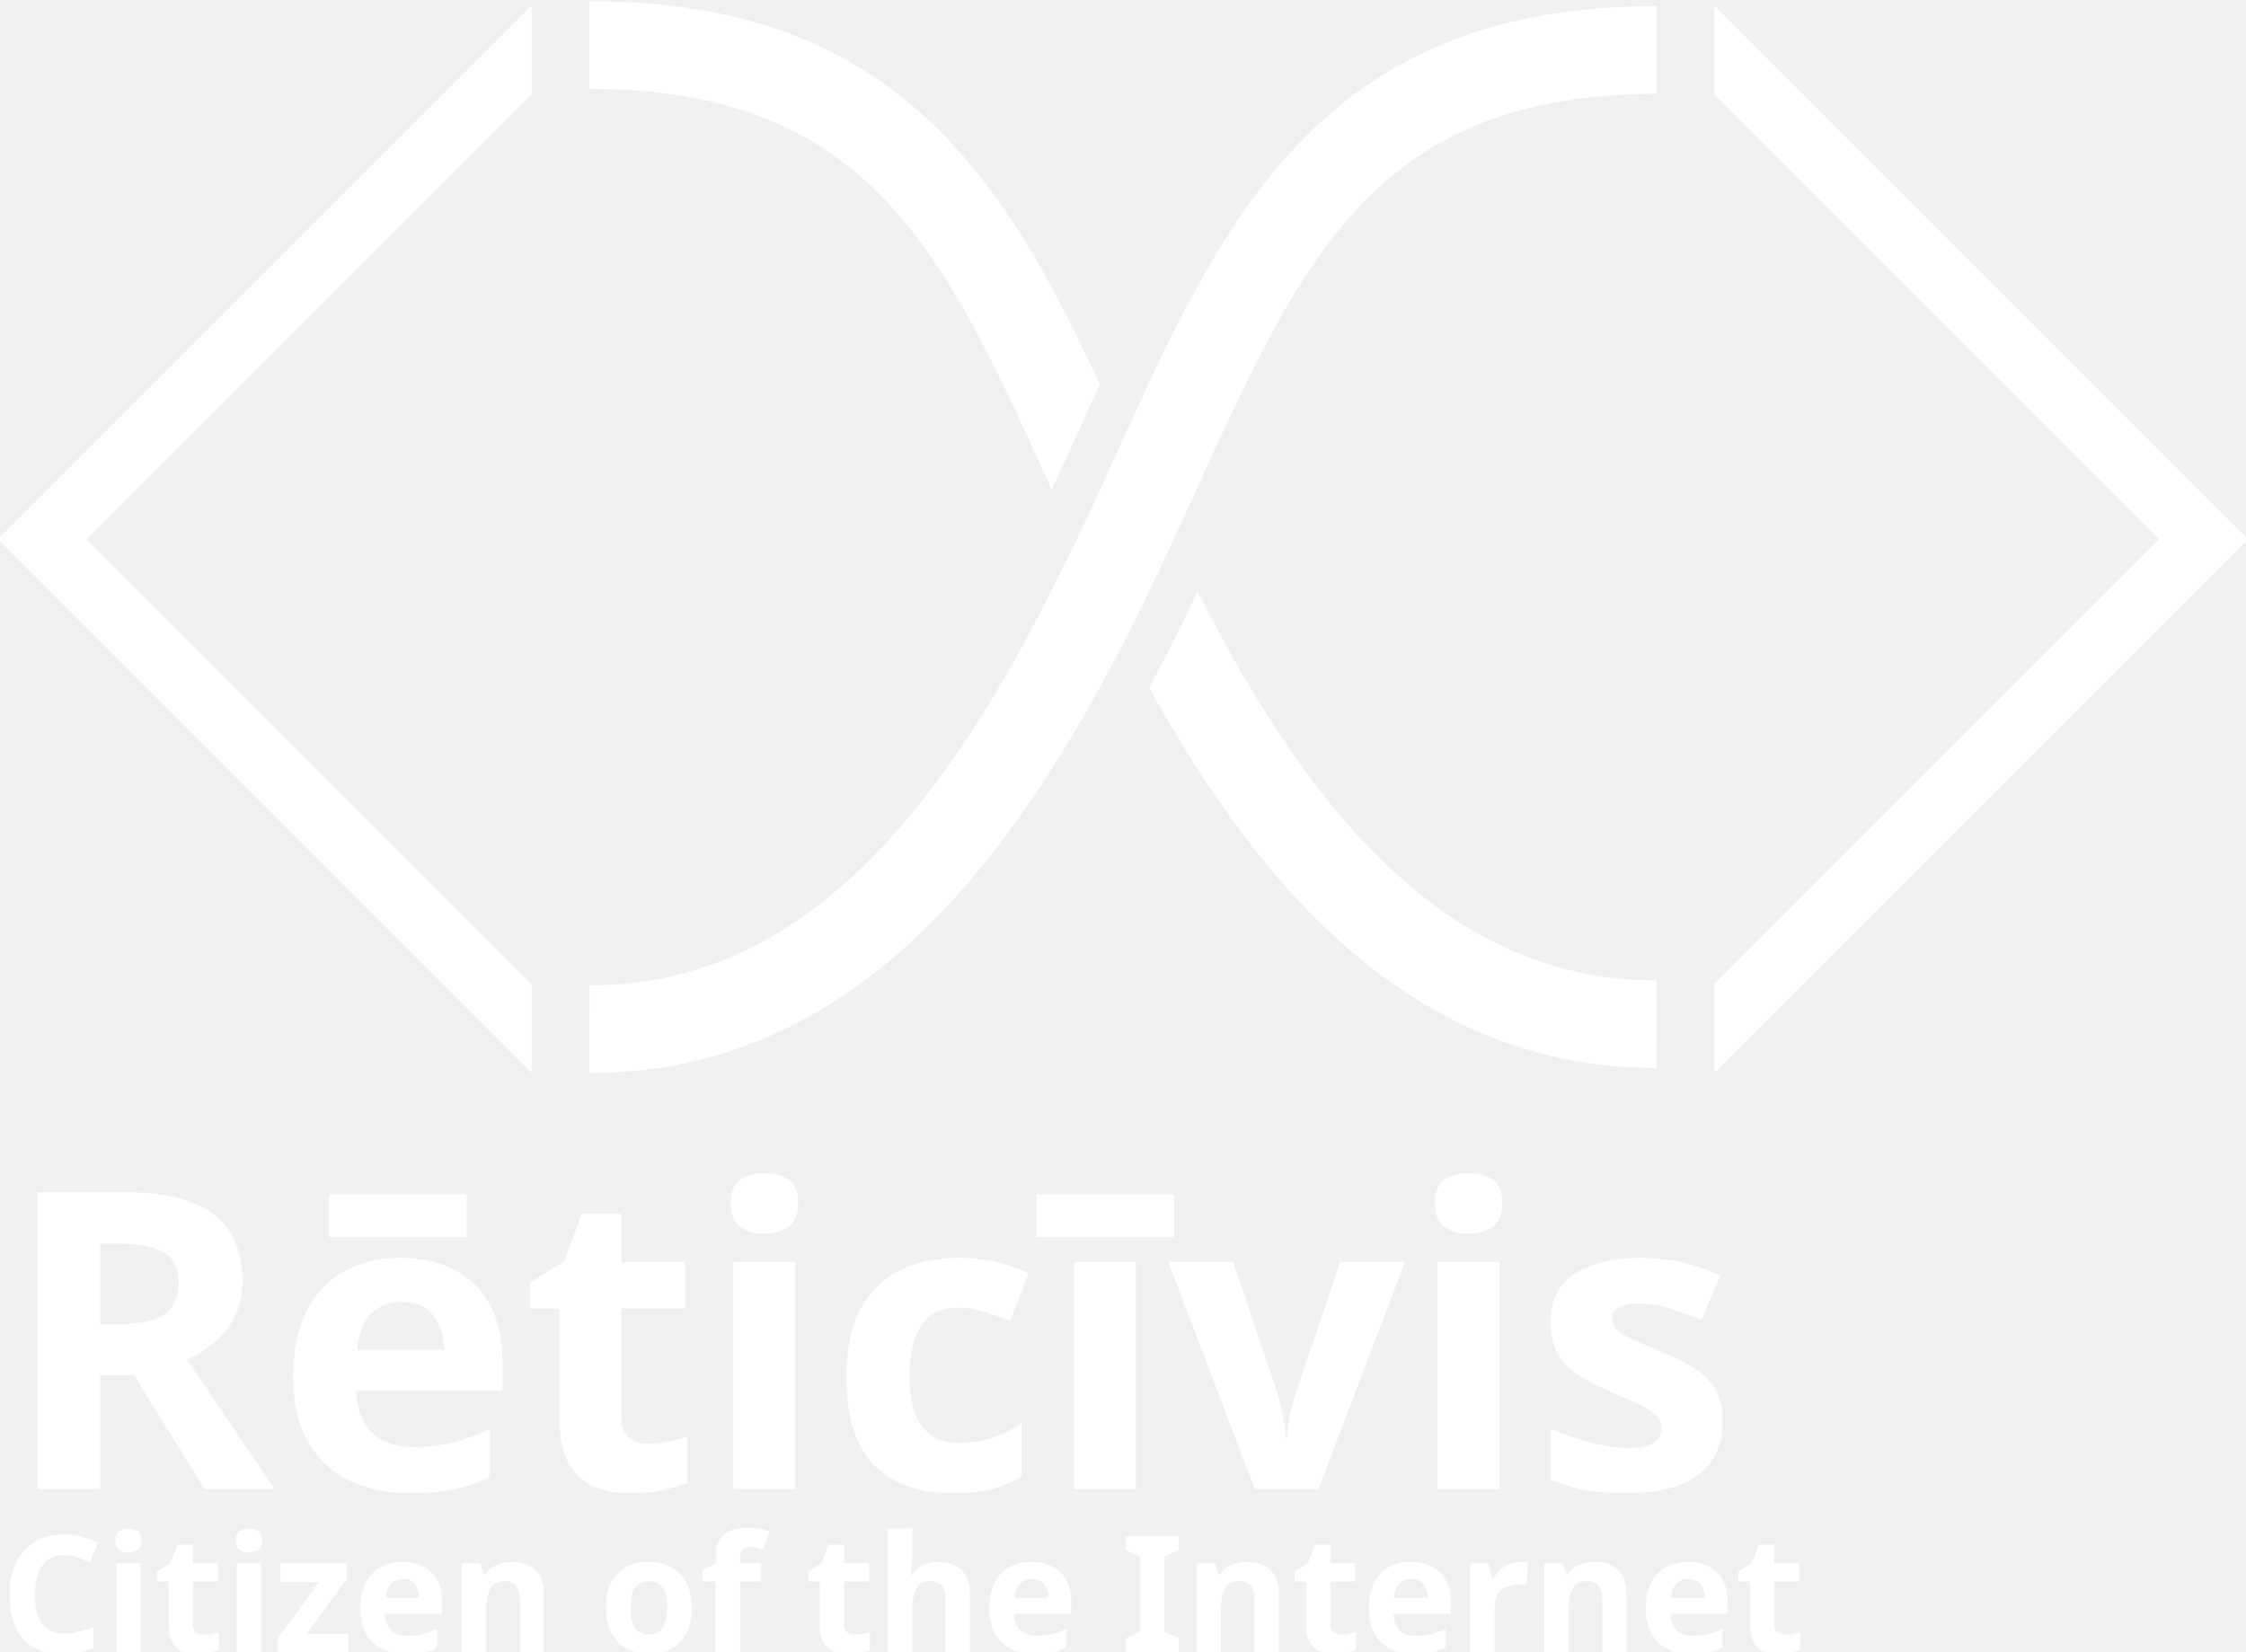
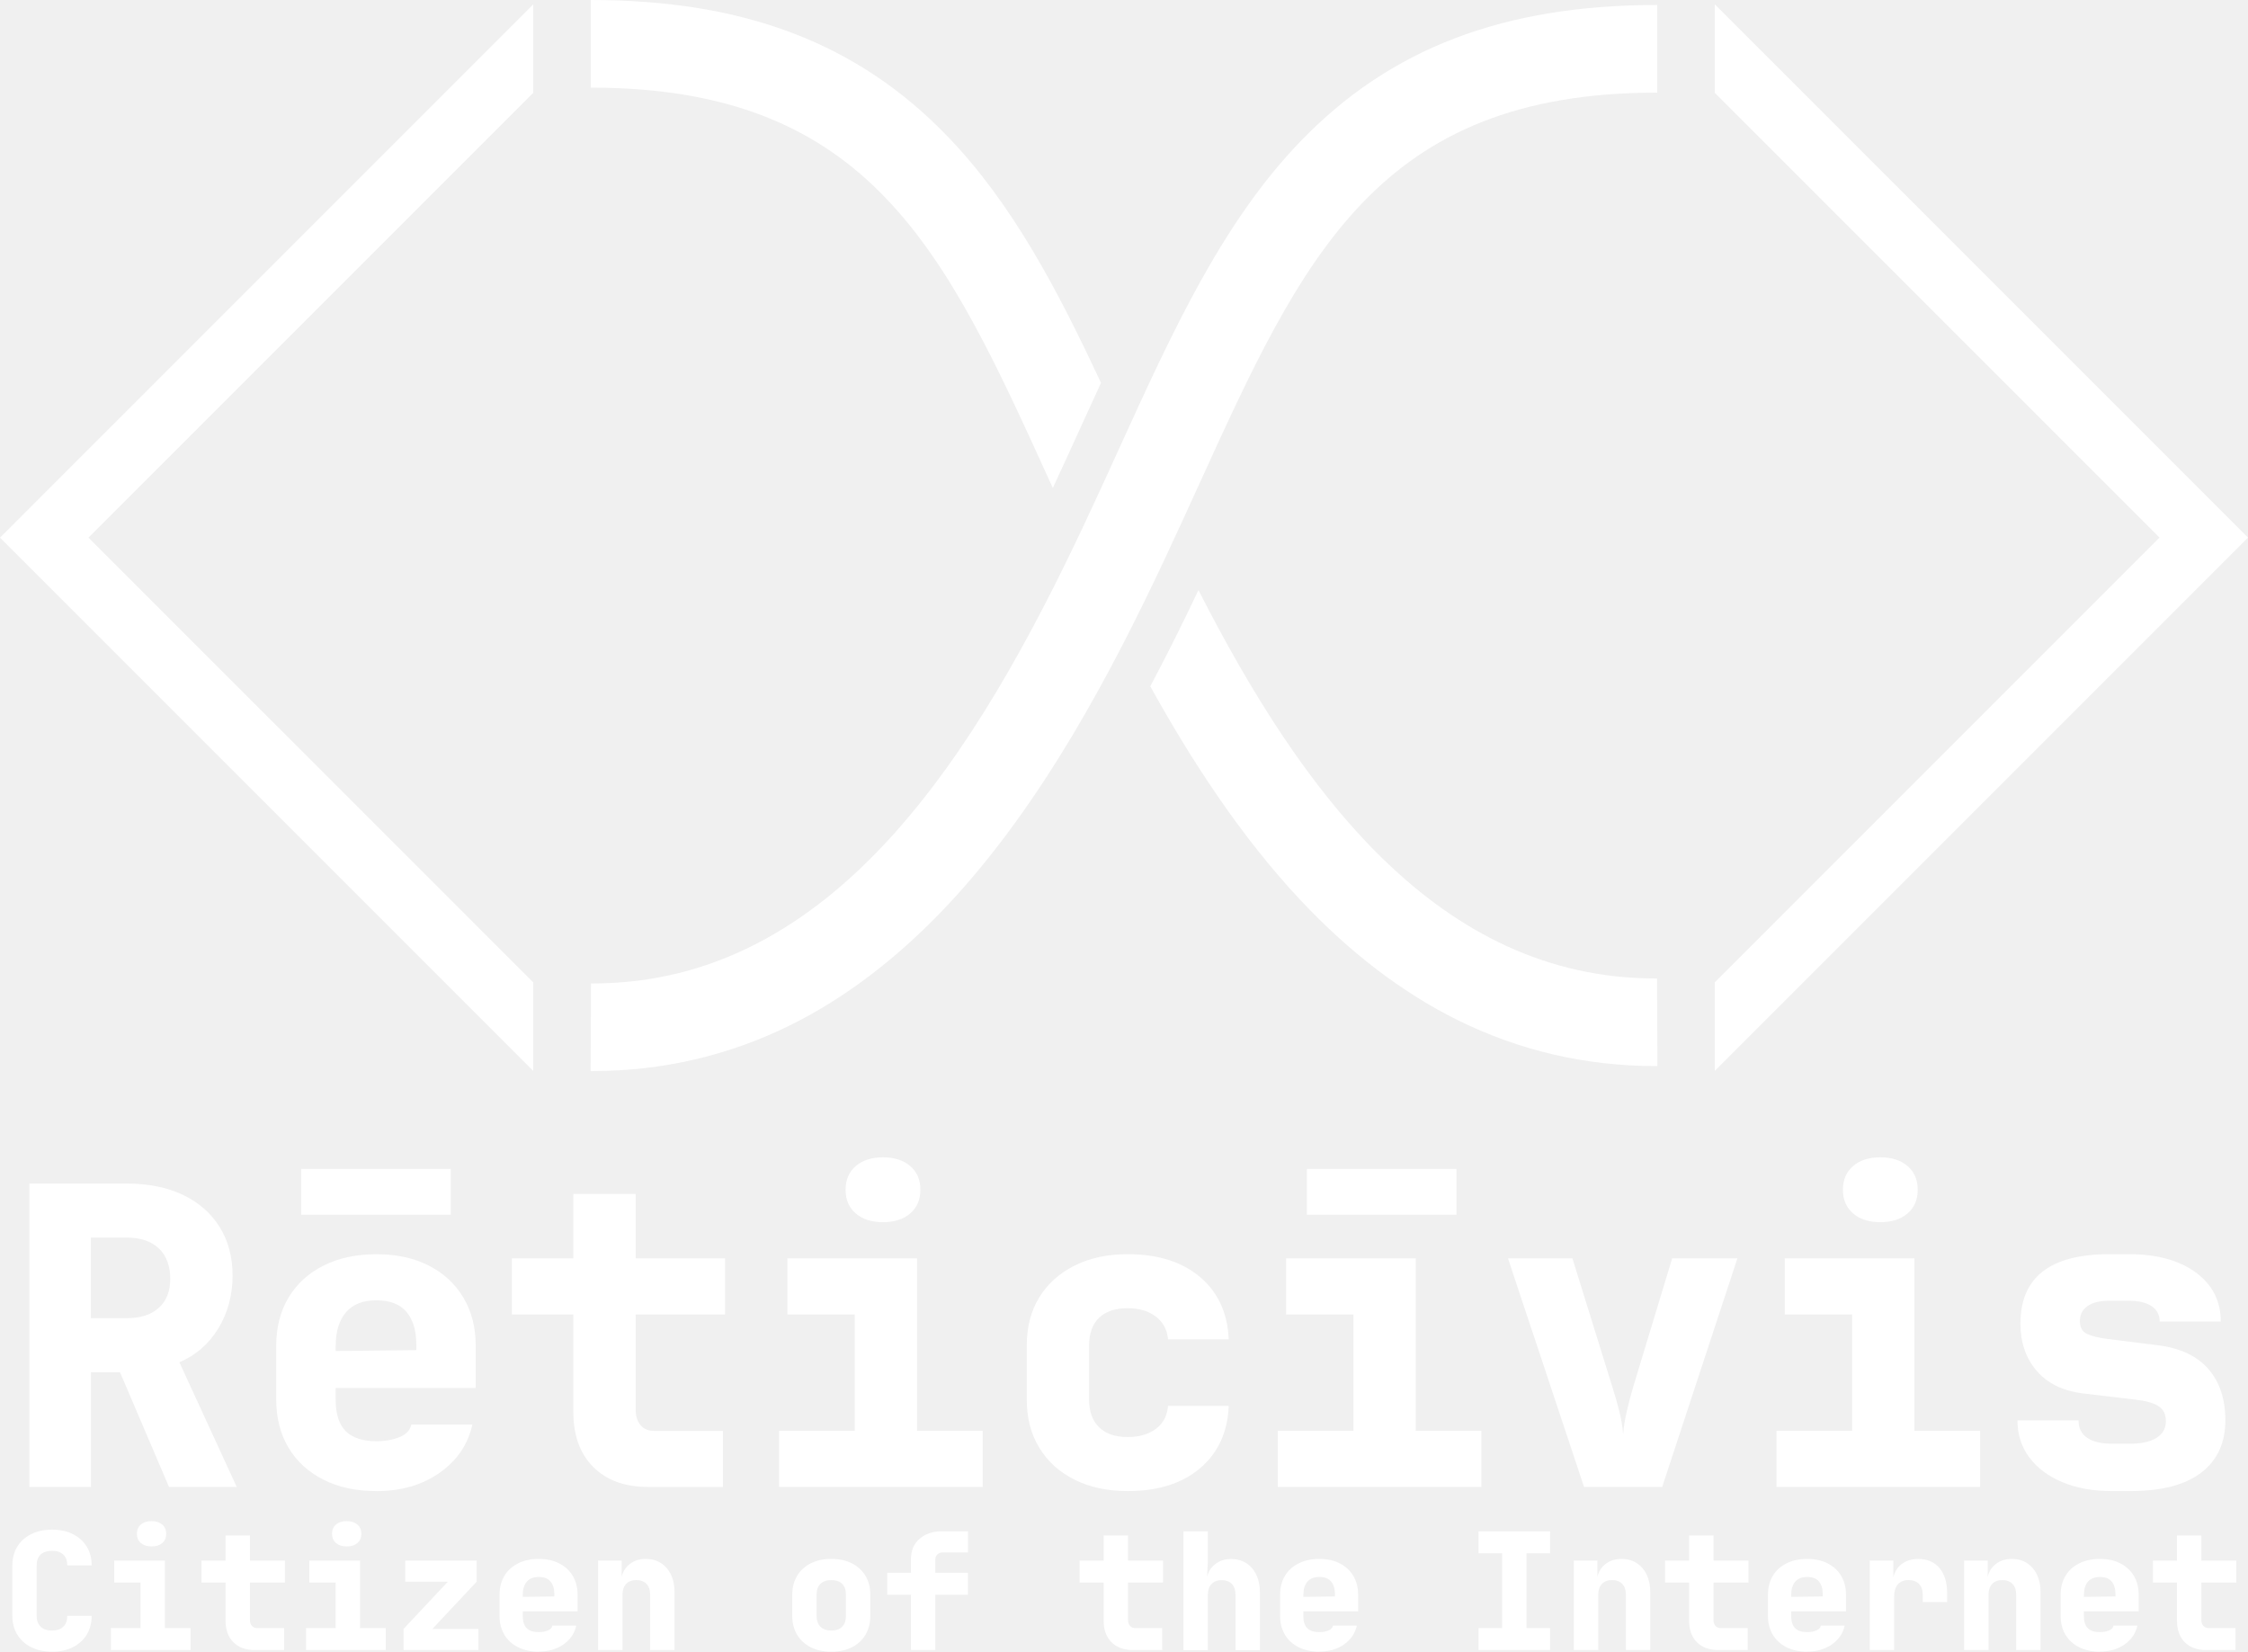
- <svg xmlns="http://www.w3.org/2000/svg" id="Layer_1" data-name="Layer 1" version="1.1" viewBox="0 0 450 331">
+ <svg xmlns="http://www.w3.org/2000/svg" id="Layer_1" data-name="Layer 1" viewBox="0 0 450.78 331.17">
+   <defs>
+     <style>
+       .cls-1 {
+         fill: #fff;
+         stroke-width: 0px;
+       }
+     </style>
+   </defs>
+   <polygon class="cls-1" points="106.93 18.61 17.74 107.8 106.93 196.98 106.93 214.73 0 107.8 106.93 .87 106.93 18.61" />
+   <polygon class="cls-1" points="343.85 196.97 433.03 107.79 343.85 18.61 343.85 .86 450.78 107.79 343.85 214.72 343.85 196.97" />
+   <path class="cls-1" d="M332.34,213.75c-.12,0-.24,0-.36,0-14.01,0-27.38-3.11-39.75-9.25-11.05-5.48-21.62-13.55-31.42-23.99-12-12.77-21.93-28.06-30.15-42.9,3.56-6.69,6.77-13.2,9.66-19.29,20.67,40.53,48.09,77.87,91.67,77.87.1,0,.19,0,.29,0l.07,17.57Z" />
+   <path class="cls-1" d="M220.78,76.76c-1.45,3.13-2.89,6.29-4.34,9.48-1.73,3.79-3.5,7.69-5.32,11.6-.26-.56-.51-1.12-.77-1.68-20.78-45.63-35.79-78.59-91.88-78.59V0c30.85,0,53.61,8.71,71.61,27.42,12.93,13.43,21.99,30.69,30.69,49.34Z" />
+   <path class="cls-1" d="M118.8,214.76c-.12,0-.24,0-.36,0l.07-17.57c.1,0,.19,0,.29,0,48.67,0,77.17-46.56,98.65-92.13,2.41-5.11,4.74-10.23,6.99-15.18,10.58-23.22,20.57-45.16,36.26-61.46,18-18.7,40.76-27.42,71.61-27.42v17.57c-56.09,0-71.1,32.97-91.88,78.59-2.28,5-4.63,10.17-7.09,15.38-10.04,21.3-24.03,48.39-43.36,68.98-9.8,10.44-20.37,18.51-31.42,23.99-12.37,6.13-25.74,9.24-39.75,9.24Z" />
  <g>
-     <path d="M298.02,22.98" fill="none" stroke="#000" stroke-miterlimit="10" stroke-width="25" />
-     <path d="M298.02,22.98" fill="#fff" fill-rule="evenodd" stroke-width="0" />
+     <path class="cls-1" d="M5.89,298.14v-60.83h19.5c4.33,0,8.08.75,11.25,2.25s5.62,3.64,7.38,6.42c1.75,2.78,2.62,6.06,2.62,9.83s-.96,7.47-2.88,10.58c-1.92,3.11-4.51,5.36-7.79,6.75l11.5,25h-13.58l-9.83-23h-5.83v23H5.89ZM18.22,264.3h7.17c2.78,0,4.93-.69,6.46-2.08,1.53-1.39,2.29-3.33,2.29-5.83s-.76-4.64-2.29-6.08c-1.53-1.44-3.68-2.17-6.46-2.17h-7.17v16.17Z" />
+     <path class="cls-1" d="M75.47,298.97c-4.06,0-7.6-.76-10.62-2.29-3.03-1.53-5.36-3.67-7-6.42-1.64-2.75-2.46-5.96-2.46-9.62v-10.83c0-3.67.82-6.88,2.46-9.62,1.64-2.75,3.97-4.89,7-6.42,3.03-1.53,6.57-2.29,10.62-2.29s7.57.76,10.54,2.29c2.97,1.53,5.28,3.67,6.92,6.42,1.64,2.75,2.46,5.96,2.46,9.62v8.5h-28.08v2.33c0,2.89.68,5,2.04,6.33,1.36,1.33,3.4,2,6.12,2,1.78,0,3.33-.28,4.67-.83,1.33-.55,2.11-1.39,2.33-2.5h12.25c-.89,4-3.08,7.22-6.58,9.67-3.5,2.45-7.72,3.67-12.67,3.67ZM60.39,243.55v-9.17h30v9.17h-30ZM67.31,269.8v1.08l16.17-.17v-1.08c0-2.83-.65-5.03-1.96-6.58-1.31-1.55-3.32-2.33-6.04-2.33s-4.76.81-6.12,2.42c-1.36,1.61-2.04,3.83-2.04,6.67Z" />
+     <path class="cls-1" d="M129.97,298.14c-4.67,0-8.33-1.33-11-4-2.67-2.67-4-6.33-4-11v-19.58h-12.33v-11.25h12.33v-12.92h12.5v12.92h17.92v11.25h-17.92v19.17c0,1.22.32,2.22.96,3,.64.78,1.57,1.17,2.79,1.17h13.75v11.25h-15Z" />
+     <path class="cls-1" d="M156.22,298.14v-11.25h15.17v-23.33h-13.5v-11.25h26v34.58h13.17v11.25h-40.83ZM177.06,245.05c-2.28,0-4.1-.58-5.46-1.75-1.36-1.17-2.04-2.75-2.04-4.75s.68-3.58,2.04-4.75c1.36-1.17,3.18-1.75,5.46-1.75s4.1.58,5.46,1.75c1.36,1.17,2.04,2.75,2.04,4.75s-.68,3.58-2.04,4.75c-1.36,1.17-3.18,1.75-5.46,1.75Z" />
+     <path class="cls-1" d="M226.14,298.97c-4.06,0-7.61-.76-10.67-2.29-3.06-1.53-5.42-3.67-7.08-6.42-1.67-2.75-2.5-5.96-2.5-9.62v-10.83c0-3.72.83-6.94,2.5-9.67,1.67-2.72,4.03-4.85,7.08-6.38,3.05-1.53,6.61-2.29,10.67-2.29,6.05,0,10.89,1.53,14.5,4.58,3.61,3.06,5.53,7.22,5.75,12.5h-12.17c-.17-1.94-.99-3.47-2.46-4.58-1.47-1.11-3.35-1.67-5.62-1.67-2.5,0-4.42.64-5.75,1.92-1.33,1.28-2,3.14-2,5.58v10.83c0,2.39.67,4.24,2,5.54,1.33,1.31,3.25,1.96,5.75,1.96,2.28,0,4.15-.54,5.62-1.62,1.47-1.08,2.29-2.62,2.46-4.62h12.17c-.22,5.28-2.14,9.45-5.75,12.5-3.61,3.06-8.45,4.58-14.5,4.58Z" />
+     <path class="cls-1" d="M256.22,298.14v-11.25h15.17v-23.33h-13.5v-11.25h26v34.58h13.17v11.25h-40.83ZM262.06,243.55v-9.17h30v9.17h-30Z" />
+     <path class="cls-1" d="M317.64,298.14l-15.25-45.83h12.92l8,25.75c.5,1.56.96,3.17,1.38,4.83.42,1.67.68,3.22.79,4.67.11-1.44.36-3,.75-4.67.39-1.67.8-3.25,1.25-4.75l7.83-25.83h13.08l-15.08,45.83h-15.67Z" />
+     <path class="cls-1" d="M356.22,298.14v-11.25h15.17v-23.33h-13.5v-11.25h26v34.58h13.17v11.25h-40.83ZM377.05,245.05c-2.28,0-4.1-.58-5.46-1.75-1.36-1.17-2.04-2.75-2.04-4.75s.68-3.58,2.04-4.75c1.36-1.17,3.18-1.75,5.46-1.75s4.1.58,5.46,1.75c1.36,1.17,2.04,2.75,2.04,4.75s-.68,3.58-2.04,4.75-3.18,1.75-5.46,1.75Z" />
+     <path class="cls-1" d="M423.47,298.97c-3.78,0-7.08-.6-9.92-1.79-2.83-1.19-5.04-2.85-6.62-4.96-1.58-2.11-2.38-4.58-2.38-7.42h12.25c0,1.56.58,2.72,1.75,3.5,1.17.78,2.8,1.17,4.92,1.17h3.67c2.28,0,4.04-.39,5.29-1.17,1.25-.78,1.88-1.89,1.88-3.33s-.5-2.4-1.5-3.04c-1-.64-2.53-1.07-4.58-1.29l-10.5-1.25c-4.06-.5-7.17-2.01-9.33-4.54-2.17-2.53-3.25-5.68-3.25-9.46,0-9.28,5.94-13.92,17.83-13.92h3.92c5.61,0,10.08,1.22,13.42,3.67,3.33,2.45,5,5.72,5,9.83h-12.25c0-1.33-.54-2.36-1.62-3.08-1.08-.72-2.6-1.08-4.54-1.08h-3.92c-1.95,0-3.42.36-4.42,1.08-1,.72-1.5,1.72-1.5,3s.49,2.14,1.46,2.58c.97.45,2.35.78,4.12,1l10,1.25c4.5.56,7.89,2.14,10.17,4.75,2.28,2.61,3.42,6.06,3.42,10.33,0,4.5-1.61,7.99-4.83,10.46-3.22,2.47-7.97,3.71-14.25,3.71h-3.67Z" />
  </g>
-   <polygon points="106.54 18.85 17.36 108.04 106.54 197.22 106.54 214.97 -.39 108.04 106.54 1.11 106.54 18.85" fill="#fff" stroke-width="0" />
-   <rect x="118.09" y="1.12" width="213.83" height="213.83" display="none" fill="#ff0" stroke-width="0" />
-   <polygon points="343.46 197.21 432.64 108.03 343.46 18.85 343.46 1.1 450.39 108.03 343.46 214.96 343.46 197.21" fill="#fff" stroke-width="0" />
-   <path d="M331.95,213.99c-.12,0-.24,0-.36,0-14.01,0-27.38-3.11-39.75-9.25-11.05-5.48-21.62-13.55-31.42-23.99-12-12.77-21.93-28.06-30.15-42.9,3.56-6.69,6.77-13.2,9.66-19.29,20.67,40.53,48.09,77.87,91.67,77.87.1,0,.19,0,.29,0l.07,17.57Z" fill="#fff" stroke-width="0" />
-   <path d="M220.39,77c-1.45,3.13-2.89,6.29-4.34,9.48-1.73,3.79-3.5,7.69-5.32,11.6-.26-.56-.51-1.12-.77-1.68-20.78-45.63-35.79-78.59-91.88-78.59V.24c30.85,0,53.61,8.71,71.61,27.42,12.93,13.43,21.99,30.69,30.69,49.34Z" fill="#fff" stroke-width="0" />
-   <path d="M118.41,215c-.12,0-.24,0-.36,0l.07-17.57c.1,0,.19,0,.29,0,48.67,0,77.17-46.56,98.65-92.13,2.41-5.11,4.74-10.23,6.99-15.18,10.58-23.22,20.57-45.16,36.26-61.46,18-18.7,40.76-27.42,71.61-27.42v17.57c-56.09,0-71.1,32.97-91.88,78.59-2.28,5-4.63,10.17-7.09,15.38-10.04,21.3-24.03,48.39-43.36,68.98-9.8,10.44-20.37,18.51-31.42,23.99-12.37,6.13-25.74,9.24-39.75,9.24Z" fill="#fff" stroke-width="0" />
-   <text transform="translate(0 298.37)" fill="#fff" font-family="JetBrainsMono-ExtraBold, 'JetBrains Mono'" font-size="83.33" font-weight="700">
-     <tspan x="0" y="0">Rēticīvis</tspan>
-   </text>
-   <text transform="translate(0 331.08)" fill="#fff" font-family="JetBrainsMono-ExtraBold, 'JetBrains Mono'" font-size="32.61" font-weight="700">
-     <tspan x="0" y="0">Citizen of the Internet</tspan>
-   </text>
+   <g>
+     <path class="cls-1" d="M10.43,331.17c-1.59,0-2.98-.3-4.17-.9-1.2-.6-2.12-1.44-2.79-2.51-.66-1.08-.99-2.33-.99-3.77v-10.11c0-1.46.33-2.72.99-3.78.66-1.07,1.59-1.9,2.79-2.5,1.2-.6,2.59-.9,4.17-.9s3.01.3,4.19.9c1.18.6,2.11,1.43,2.77,2.5.66,1.07.99,2.33.99,3.78h-4.89c0-.96-.27-1.68-.8-2.18-.53-.5-1.29-.75-2.27-.75s-1.73.25-2.27.75c-.53.5-.8,1.23-.8,2.18v10.11c0,.93.27,1.66.8,2.17.53.51,1.29.77,2.27.77s1.73-.25,2.27-.77c.53-.51.8-1.23.8-2.17h4.89c0,1.43-.33,2.69-.99,3.77-.66,1.08-1.59,1.91-2.77,2.51-1.19.6-2.58.9-4.19.9Z" />
+     <path class="cls-1" d="M22.24,330.84v-4.4h5.94v-9.13h-5.28v-4.4h10.17v13.53h5.15v4.4h-15.98ZM30.39,310.07c-.89,0-1.6-.23-2.14-.68-.53-.46-.8-1.08-.8-1.86s.27-1.4.8-1.86c.53-.46,1.24-.68,2.14-.68s1.6.23,2.14.68c.53.46.8,1.08.8,1.86s-.27,1.4-.8,1.86c-.53.46-1.24.68-2.14.68Z" />
+     <path class="cls-1" d="M51.1,330.84c-1.83,0-3.26-.52-4.3-1.57-1.04-1.04-1.57-2.48-1.57-4.3v-7.66h-4.83v-4.4h4.83v-5.05h4.89v5.05h7.01v4.4h-7.01v7.5c0,.48.12.87.38,1.17.25.3.61.46,1.09.46h5.38v4.4h-5.87Z" />
+     <path class="cls-1" d="M61.37,330.84v-4.4h5.94v-9.13h-5.28v-4.4h10.17v13.53h5.15v4.4h-15.98ZM69.52,310.07c-.89,0-1.6-.23-2.14-.68-.53-.46-.8-1.08-.8-1.86s.27-1.4.8-1.86c.53-.46,1.24-.68,2.14-.68s1.6.23,2.14.68c.53.46.8,1.08.8,1.86s-.27,1.4-.8,1.86c-.53.46-1.24.68-2.14.68Z" />
+     <path class="cls-1" d="M80.93,330.84v-4.24l8.87-9.46h-8.54v-4.24h14.32v4.24l-8.87,9.46h9.23v4.24h-15Z" />
+     <path class="cls-1" d="M108.03,331.17c-1.59,0-2.97-.3-4.16-.9-1.19-.6-2.1-1.44-2.74-2.51-.64-1.08-.96-2.33-.96-3.77v-4.24c0-1.43.32-2.69.96-3.77.64-1.08,1.55-1.91,2.74-2.51,1.18-.6,2.57-.9,4.16-.9s2.96.3,4.12.9c1.16.6,2.06,1.43,2.71,2.51.64,1.08.96,2.33.96,3.77v3.33h-10.99v.91c0,1.13.27,1.96.8,2.48.53.52,1.33.78,2.4.78.7,0,1.3-.11,1.83-.33.52-.22.83-.54.91-.98h4.79c-.35,1.57-1.21,2.83-2.58,3.78s-3.02,1.43-4.96,1.43ZM104.83,319.75v.42l6.33-.07v-.42c0-1.11-.26-1.97-.77-2.58-.51-.61-1.3-.91-2.36-.91s-1.86.32-2.4.95c-.53.63-.8,1.5-.8,2.61Z" />
+     <path class="cls-1" d="M119.93,330.84v-17.94h4.73v3.26c.26-1.09.82-1.96,1.68-2.61.86-.65,1.91-.98,3.15-.98,1.74,0,3.14.61,4.19,1.83,1.05,1.22,1.58,2.84,1.58,4.86v11.58h-4.89v-11.09c0-.93-.24-1.66-.73-2.17-.49-.51-1.17-.77-2.04-.77s-1.55.26-2.04.77c-.49.51-.73,1.23-.73,2.17v11.09h-4.89Z" />
+     <path class="cls-1" d="M166.69,331.17c-1.59,0-2.97-.3-4.14-.9-1.17-.6-2.08-1.44-2.72-2.51-.64-1.08-.96-2.33-.96-3.77v-4.24c0-1.43.32-2.69.96-3.77.64-1.08,1.55-1.91,2.72-2.51,1.17-.6,2.55-.9,4.14-.9s2.99.3,4.16.9c1.16.6,2.06,1.43,2.71,2.51.64,1.08.96,2.33.96,3.77v4.24c0,1.43-.32,2.69-.96,3.77-.64,1.08-1.54,1.91-2.71,2.51-1.16.6-2.55.9-4.16.9ZM166.69,326.93c.96,0,1.68-.25,2.19-.77.5-.51.75-1.23.75-2.17v-4.24c0-.96-.25-1.68-.75-2.18-.5-.5-1.23-.75-2.19-.75s-1.66.25-2.17.75c-.51.5-.77,1.23-.77,2.18v4.24c0,.93.25,1.66.77,2.17.51.51,1.23.77,2.17.77Z" />
+     <path class="cls-1" d="M182.67,330.84v-11.09h-4.76v-4.4h4.76v-2.77c0-1.67.57-3.02,1.71-4.03,1.14-1.01,2.64-1.52,4.48-1.52h5.25v4.24h-5.09c-.44,0-.79.14-1.06.41-.27.27-.41.62-.41,1.06v2.61h6.55v4.4h-6.55v11.09h-4.89Z" />
+     <path class="cls-1" d="M227.18,330.84c-1.83,0-3.26-.52-4.3-1.57-1.04-1.04-1.57-2.48-1.57-4.3v-7.66h-4.83v-4.4h4.83v-5.05h4.89v5.05h7.01v4.4h-7.01v7.5c0,.48.12.87.38,1.17.25.3.61.46,1.09.46h5.38v4.4h-5.87Z" />
+     <path class="cls-1" d="M237.32,330.84v-23.8h4.89v5.87l-.16,3.23c.28-1.09.85-1.95,1.71-2.59.86-.64,1.9-.96,3.11-.96,1.74,0,3.14.61,4.19,1.83,1.05,1.22,1.58,2.84,1.58,4.86v11.58h-4.89v-11.09c0-.93-.24-1.66-.73-2.17-.49-.51-1.17-.77-2.04-.77s-1.55.26-2.04.77c-.49.51-.73,1.23-.73,2.17v11.09h-4.89Z" />
+     <path class="cls-1" d="M264.55,331.17c-1.59,0-2.97-.3-4.16-.9-1.18-.6-2.1-1.44-2.74-2.51-.64-1.08-.96-2.33-.96-3.77v-4.24c0-1.43.32-2.69.96-3.77.64-1.08,1.55-1.91,2.74-2.51,1.19-.6,2.57-.9,4.16-.9s2.96.3,4.12.9,2.07,1.43,2.71,2.51c.64,1.08.96,2.33.96,3.77v3.33h-10.99v.91c0,1.13.27,1.96.8,2.48.53.52,1.33.78,2.4.78.7,0,1.3-.11,1.83-.33.52-.22.83-.54.91-.98h4.79c-.35,1.57-1.21,2.83-2.58,3.78-1.37.96-3.02,1.43-4.96,1.43ZM261.36,319.75v.42l6.33-.07v-.42c0-1.11-.26-1.97-.77-2.58-.51-.61-1.3-.91-2.36-.91s-1.86.32-2.4.95c-.53.63-.8,1.5-.8,2.61Z" />
+     <path class="cls-1" d="M296.48,330.84v-4.4h4.73v-15h-4.73v-4.4h14.35v4.4h-4.73v15h4.73v4.4h-14.35Z" />
+     <path class="cls-1" d="M315.59,330.84v-17.94h4.73v3.26c.26-1.09.82-1.96,1.68-2.61.86-.65,1.91-.98,3.15-.98,1.74,0,3.14.61,4.19,1.83,1.05,1.22,1.58,2.84,1.58,4.86v11.58h-4.89v-11.09c0-.93-.24-1.66-.73-2.17-.49-.51-1.17-.77-2.04-.77s-1.55.26-2.04.77c-.49.51-.73,1.23-.73,2.17v11.09h-4.89Z" />
+     <path class="cls-1" d="M344.57,330.84c-1.83,0-3.26-.52-4.3-1.57s-1.56-2.48-1.56-4.3v-7.66h-4.83v-4.4h4.83v-5.05h4.89v5.05h7.01v4.4h-7.01v7.5c0,.48.12.87.38,1.17s.61.46,1.09.46h5.38v4.4h-5.87Z" />
+     <path class="cls-1" d="M362.38,331.17c-1.59,0-2.97-.3-4.16-.9-1.18-.6-2.1-1.44-2.74-2.51-.64-1.08-.96-2.33-.96-3.77v-4.24c0-1.43.32-2.69.96-3.77.64-1.08,1.55-1.91,2.74-2.51,1.19-.6,2.57-.9,4.16-.9s2.96.3,4.12.9,2.07,1.43,2.71,2.51c.64,1.08.96,2.33.96,3.77v3.33h-10.99v.91c0,1.13.27,1.96.8,2.48.53.52,1.33.78,2.4.78.7,0,1.3-.11,1.83-.33.52-.22.83-.54.91-.98h4.79c-.35,1.57-1.21,2.83-2.58,3.78-1.37.96-3.02,1.43-4.96,1.43ZM359.18,319.75v.42l6.33-.07v-.42c0-1.11-.26-1.97-.77-2.58-.51-.61-1.3-.91-2.36-.91s-1.86.32-2.4.95c-.53.63-.8,1.5-.8,2.61Z" />
+     <path class="cls-1" d="M374.93,330.84v-17.94h4.73v3.39c.26-1.15.83-2.06,1.71-2.72.88-.66,1.98-.99,3.31-.99,1.8,0,3.22.61,4.24,1.83,1.02,1.22,1.53,2.89,1.53,5.02v1.79h-4.89v-1.47c0-.93-.25-1.66-.75-2.17-.5-.51-1.21-.77-2.12-.77s-1.62.29-2.12.86c-.5.58-.75,1.4-.75,2.46v10.7h-4.89Z" />
+     <path class="cls-1" d="M393.85,330.84v-17.94h4.73v3.26c.26-1.09.82-1.96,1.68-2.61.86-.65,1.91-.98,3.15-.98,1.74,0,3.14.61,4.19,1.83,1.05,1.22,1.58,2.84,1.58,4.86v11.58h-4.89v-11.09c0-.93-.24-1.66-.73-2.17-.49-.51-1.17-.77-2.04-.77s-1.55.26-2.04.77c-.49.51-.73,1.23-.73,2.17v11.09h-4.89Z" />
+     <path class="cls-1" d="M421.07,331.17c-1.59,0-2.97-.3-4.16-.9-1.18-.6-2.1-1.44-2.74-2.51-.64-1.08-.96-2.33-.96-3.77v-4.24c0-1.43.32-2.69.96-3.77.64-1.08,1.55-1.91,2.74-2.51,1.19-.6,2.57-.9,4.16-.9s2.96.3,4.12.9,2.07,1.43,2.71,2.51c.64,1.08.96,2.33.96,3.77v3.33h-10.99v.91c0,1.13.27,1.96.8,2.48.53.52,1.33.78,2.4.78.7,0,1.3-.11,1.83-.33.52-.22.83-.54.91-.98h4.79c-.35,1.57-1.21,2.83-2.58,3.78-1.37.96-3.02,1.43-4.96,1.43ZM417.88,319.75v.42l6.33-.07v-.42c0-1.11-.26-1.97-.77-2.58-.51-.61-1.3-.91-2.36-.91s-1.86.32-2.4.95c-.53.63-.8,1.5-.8,2.61Z" />
+     <path class="cls-1" d="M442.4,330.84c-1.83,0-3.26-.52-4.3-1.57s-1.56-2.48-1.56-4.3v-7.66h-4.83v-4.4h4.83v-5.05h4.89v5.05h7.01v4.4h-7.01v7.5c0,.48.12.87.38,1.17s.61.46,1.09.46h5.38v4.4h-5.87Z" />
+   </g>
</svg>
